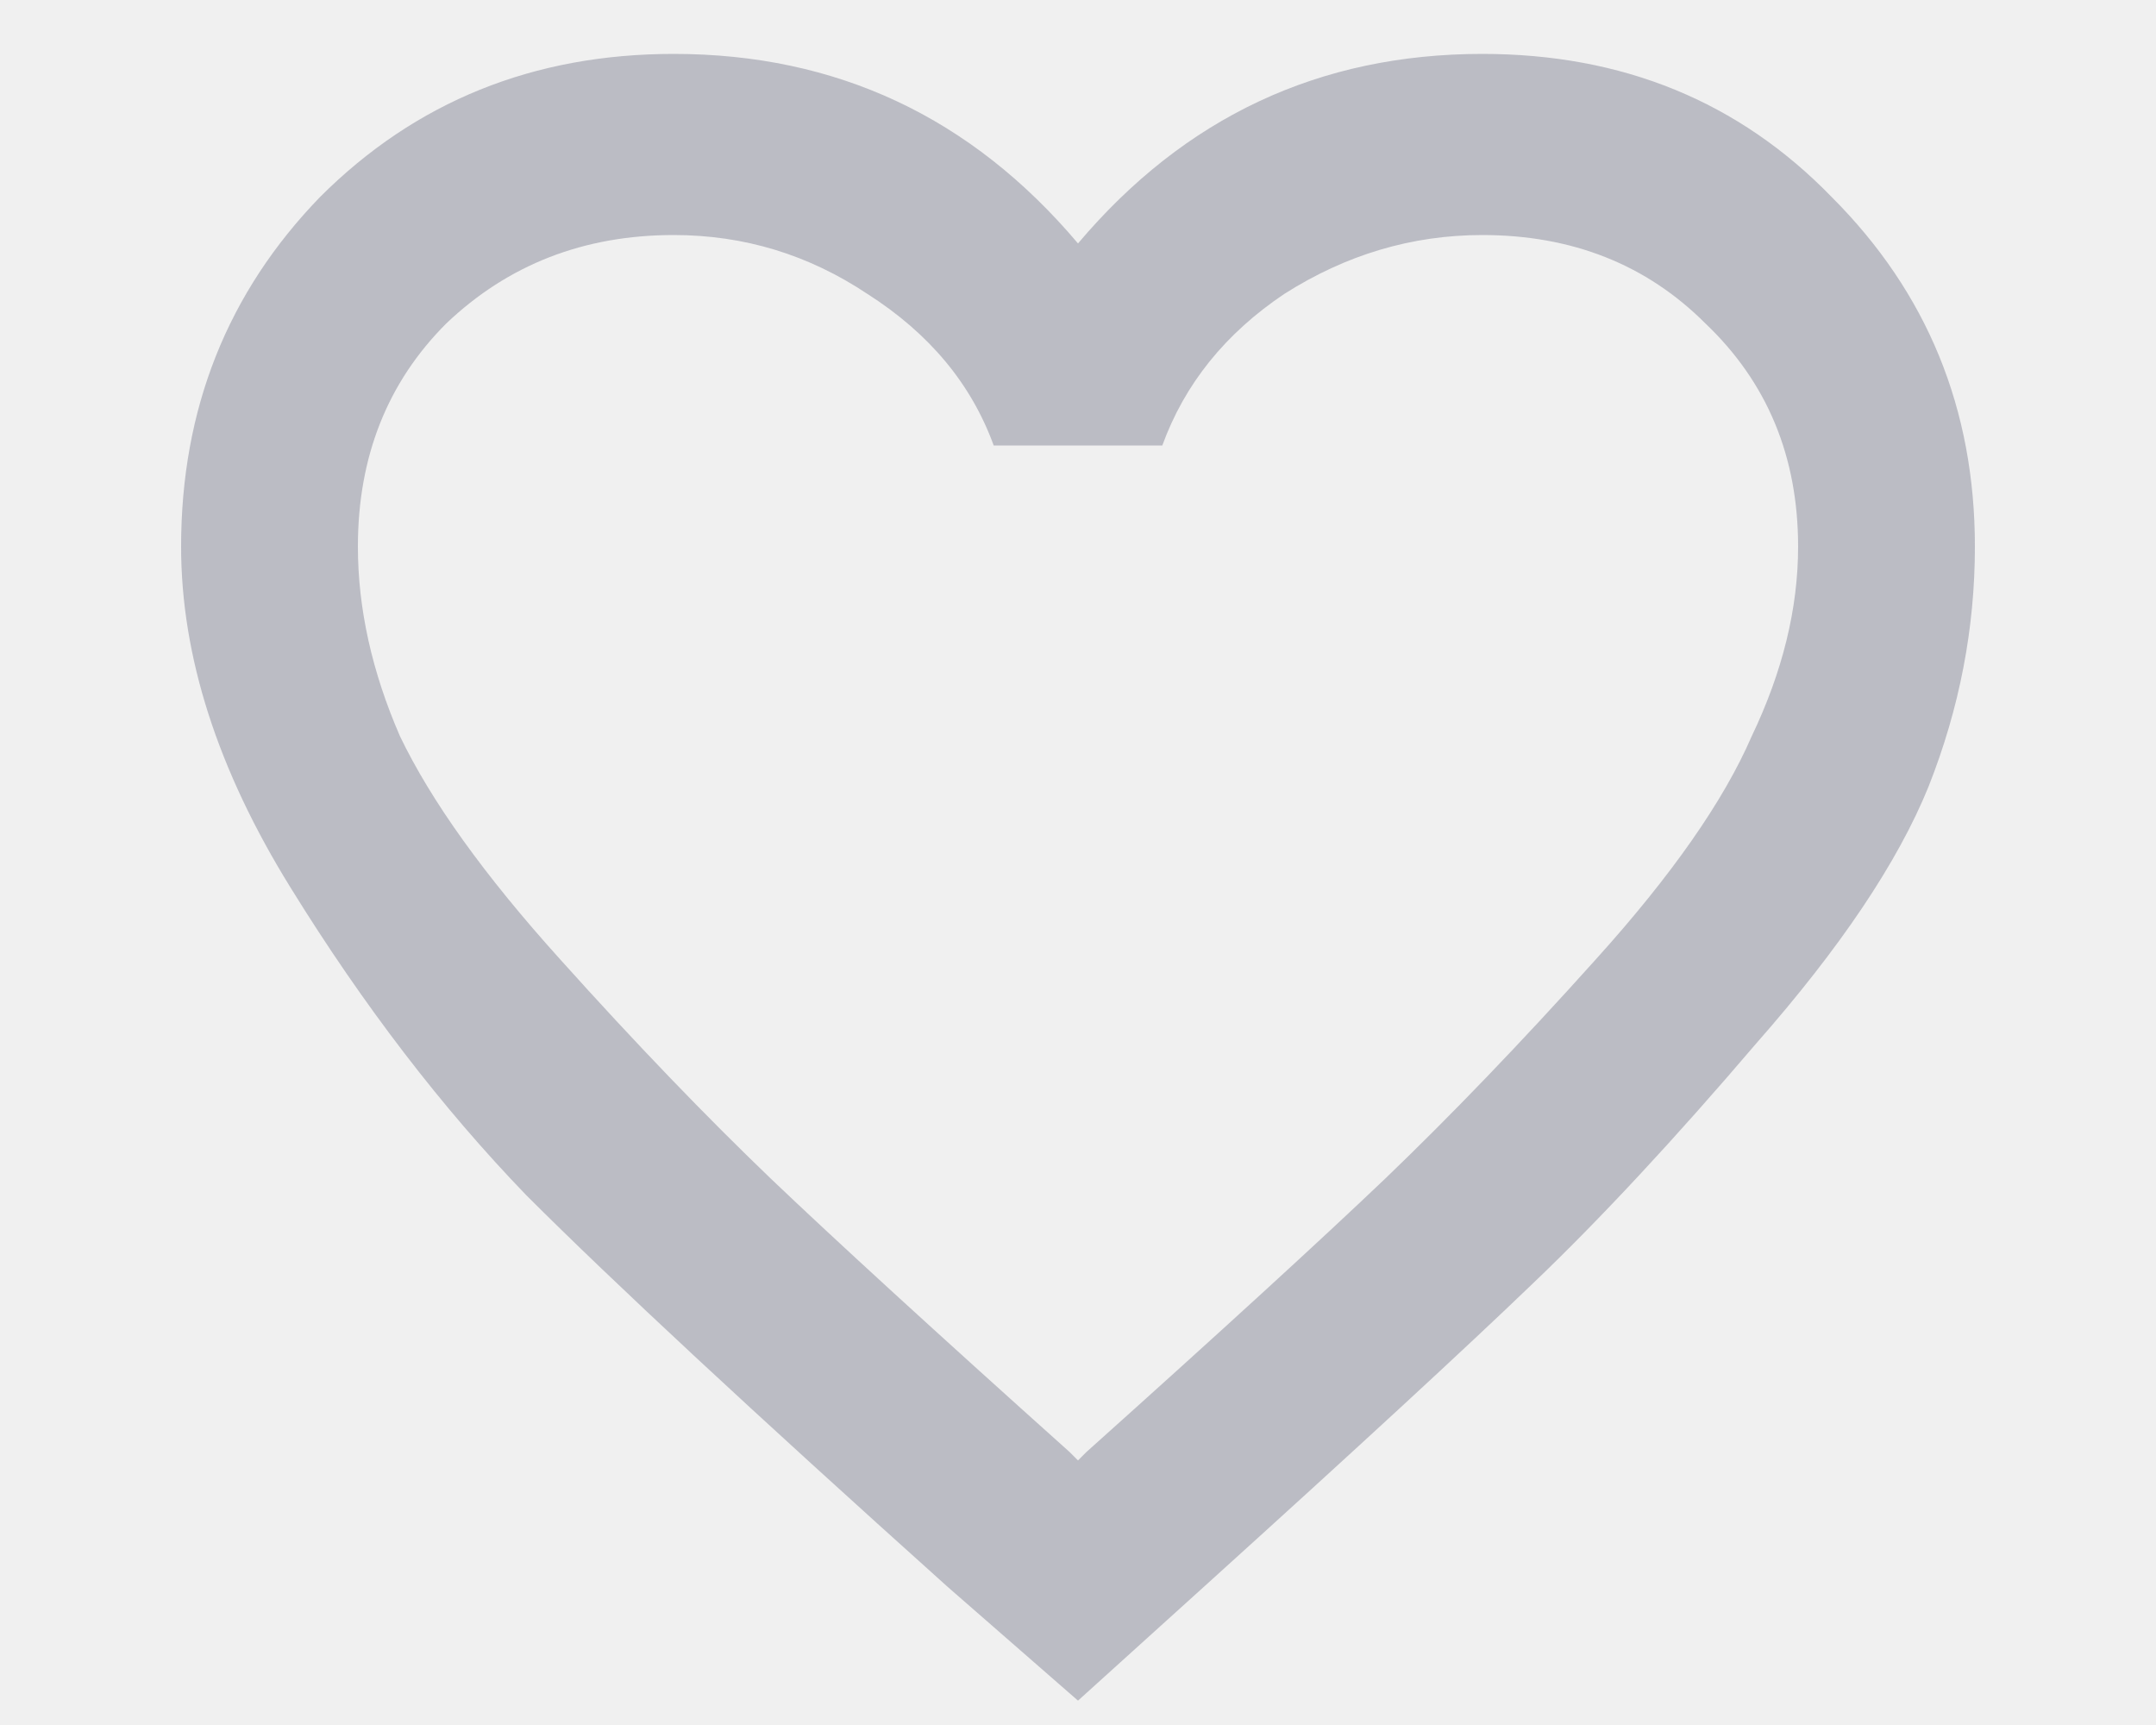
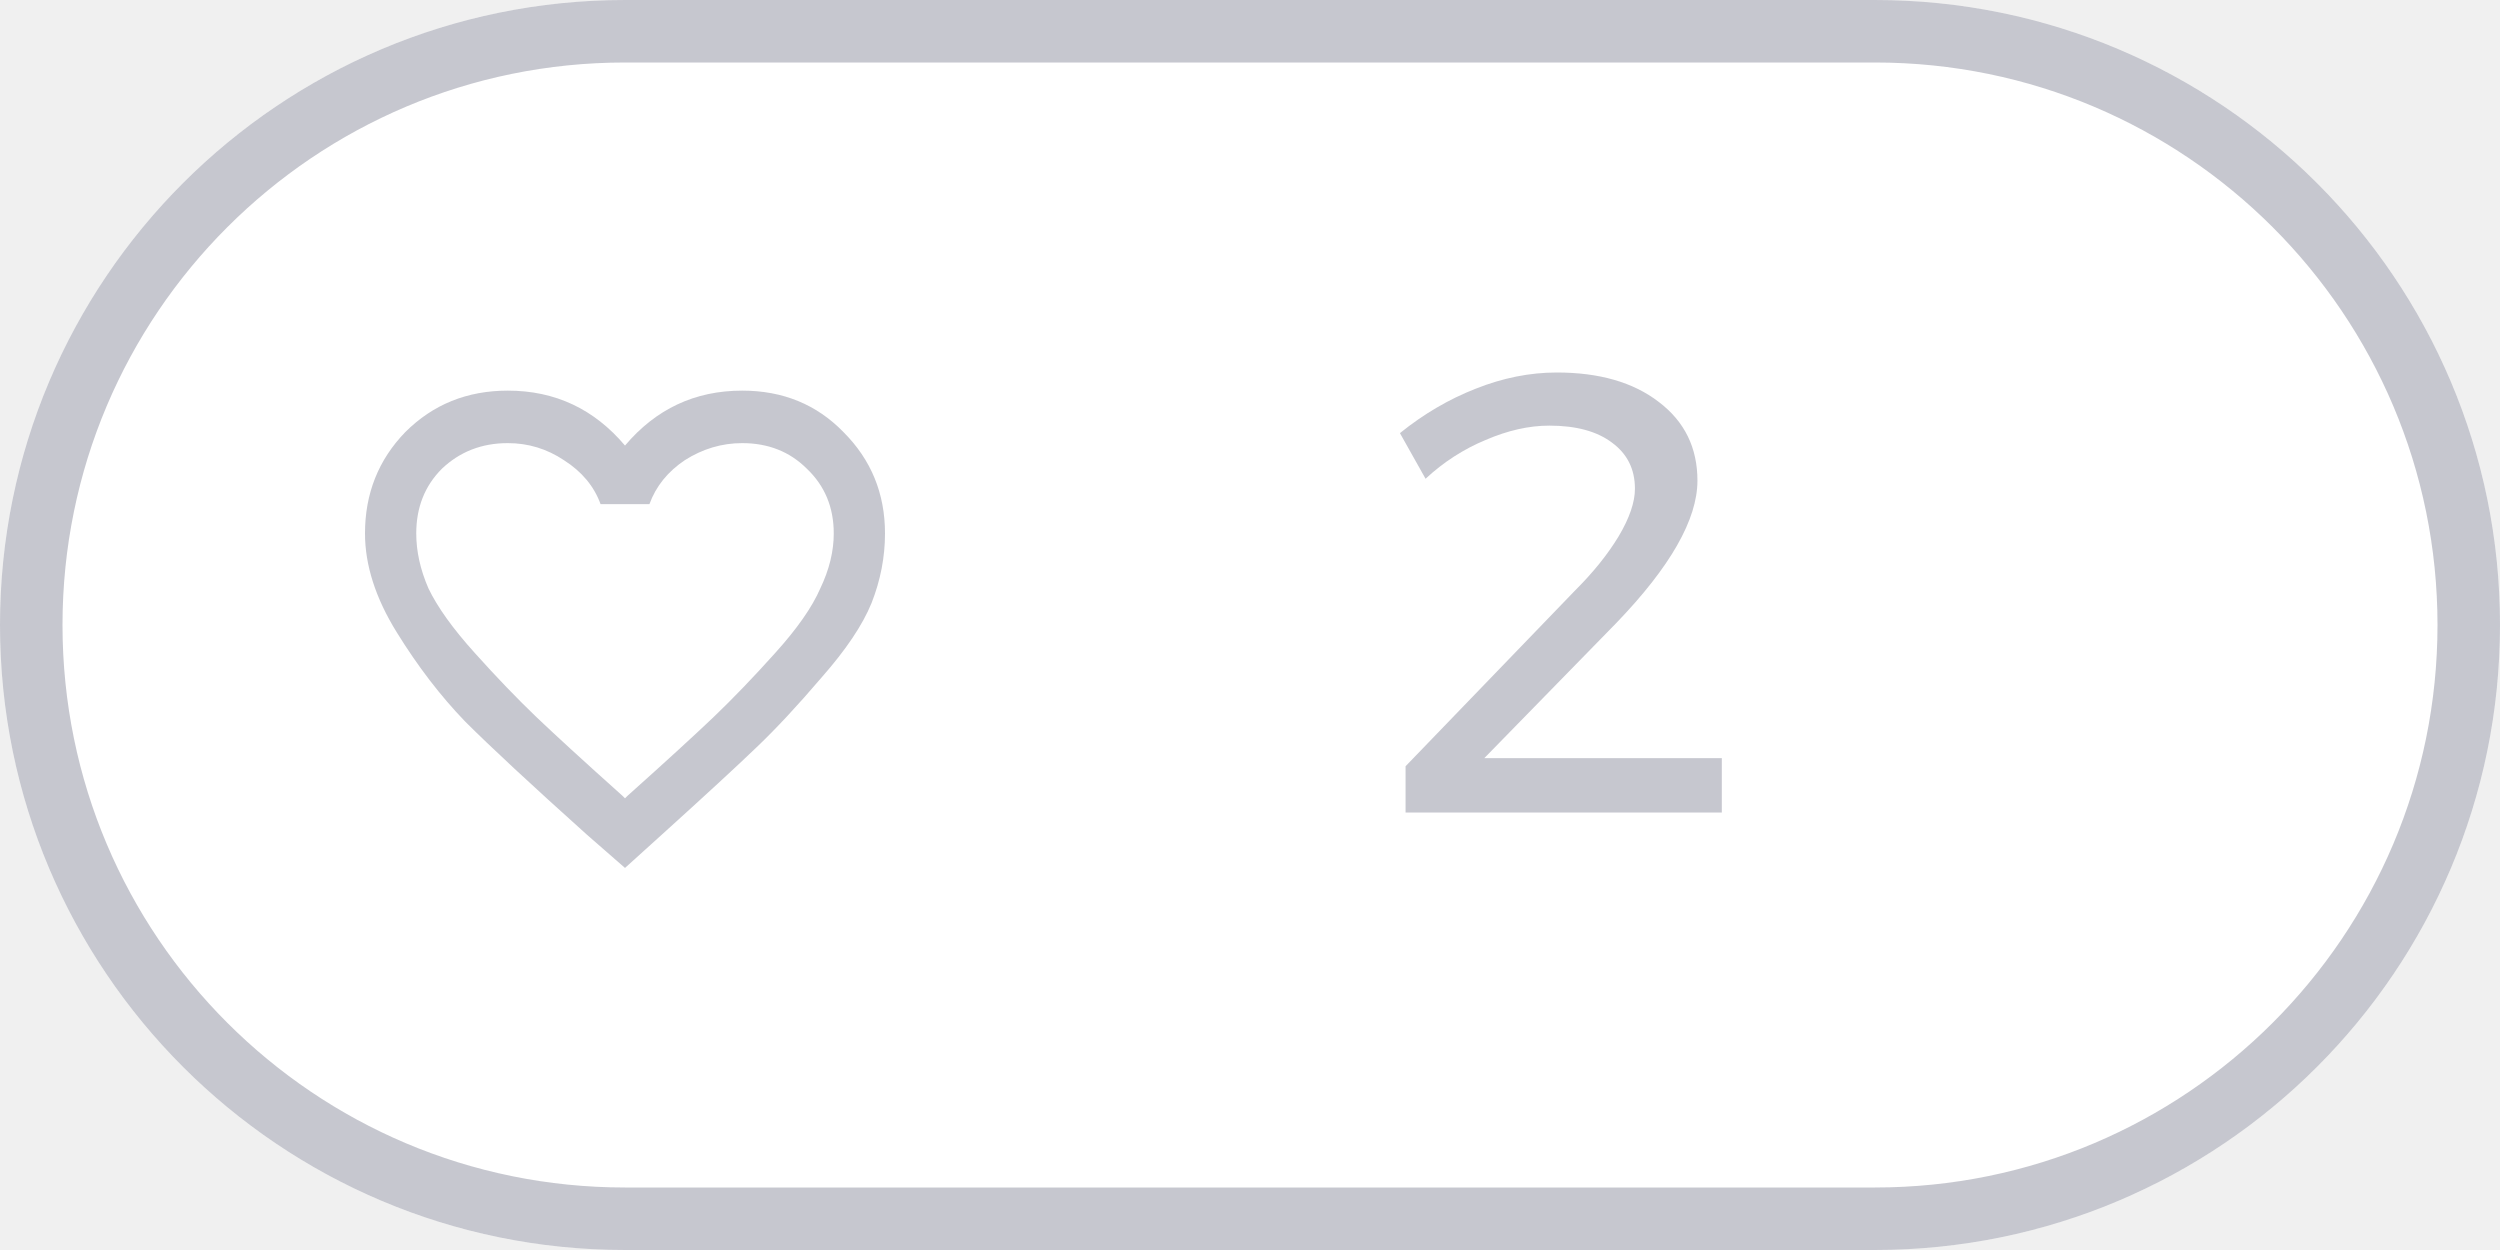
- <svg xmlns="http://www.w3.org/2000/svg" width="10" height="8" viewBox="0 0 10 8" fill="none">
-   <path d="M5.039 6.734C5.664 6.174 6.126 5.751 6.426 5.465C6.725 5.178 7.051 4.84 7.402 4.449C7.754 4.059 7.995 3.714 8.125 3.414C8.268 3.115 8.34 2.822 8.34 2.535C8.34 2.118 8.197 1.773 7.91 1.5C7.637 1.227 7.292 1.09 6.875 1.09C6.549 1.09 6.243 1.181 5.957 1.363C5.684 1.546 5.495 1.78 5.391 2.066H4.609C4.505 1.78 4.31 1.546 4.023 1.363C3.75 1.181 3.451 1.09 3.125 1.09C2.708 1.09 2.357 1.227 2.07 1.5C1.797 1.773 1.66 2.118 1.66 2.535C1.66 2.822 1.725 3.115 1.855 3.414C1.999 3.714 2.246 4.059 2.598 4.449C2.949 4.84 3.275 5.178 3.574 5.465C3.874 5.751 4.336 6.174 4.961 6.734L5 6.773L5.039 6.734ZM6.875 0.25C7.526 0.25 8.066 0.471 8.496 0.914C8.939 1.357 9.16 1.897 9.16 2.535C9.16 2.913 9.089 3.284 8.945 3.648C8.802 4 8.535 4.397 8.145 4.84C7.767 5.283 7.422 5.654 7.109 5.953C6.797 6.253 6.296 6.715 5.605 7.34L5 7.887L4.395 7.359C3.496 6.552 2.845 5.947 2.441 5.543C2.051 5.139 1.686 4.664 1.348 4.117C1.009 3.57 0.84 3.043 0.84 2.535C0.84 1.897 1.055 1.357 1.484 0.914C1.927 0.471 2.474 0.25 3.125 0.25C3.88 0.25 4.505 0.543 5 1.129C5.495 0.543 6.12 0.25 6.875 0.25Z" fill="#1F2041" fill-opacity="0.25" />
+ <svg xmlns="http://www.w3.org/2000/svg" width="40" height="20" viewBox="0 0 40 20" fill="none">
+   <rect width="40" height="20" rx="10" fill="white" />
+   <rect x="0.5" y="0.5" width="39" height="19" rx="9.5" stroke="#1F2041" stroke-opacity="0.25" />
+   <path d="M27.549 12.13V13H22.489V12.26L25.199 9.45C25.493 9.157 25.726 8.867 25.899 8.58C26.073 8.287 26.159 8.033 26.159 7.82C26.159 7.507 26.036 7.26 25.789 7.08C25.549 6.9 25.216 6.81 24.789 6.81C24.463 6.81 24.123 6.887 23.769 7.04C23.416 7.187 23.096 7.393 22.809 7.66L22.399 6.93C22.779 6.623 23.183 6.387 23.609 6.22C24.043 6.047 24.476 5.96 24.909 5.96C25.589 5.96 26.133 6.117 26.539 6.43C26.953 6.743 27.159 7.163 27.159 7.69C27.159 8.31 26.726 9.07 25.859 9.97L23.749 12.13H27.549Z" fill="#1F2041" fill-opacity="0.25" />
+   <path d="M10.039 12.734C10.664 12.175 11.126 11.751 11.426 11.465C11.725 11.178 12.051 10.84 12.402 10.449C12.754 10.059 12.995 9.714 13.125 9.414C13.268 9.115 13.34 8.822 13.34 8.535C13.34 8.118 13.197 7.773 12.91 7.5C12.637 7.227 12.292 7.09 11.875 7.09C11.55 7.09 11.243 7.181 10.957 7.363C10.684 7.546 10.495 7.78 10.391 8.066H9.609C9.505 7.78 9.31 7.546 9.023 7.363C8.75 7.181 8.451 7.09 8.125 7.09C7.708 7.09 7.357 7.227 7.07 7.5C6.797 7.773 6.66 8.118 6.66 8.535C6.66 8.822 6.725 9.115 6.855 9.414C6.999 9.714 7.246 10.059 7.598 10.449C7.949 10.84 8.275 11.178 8.574 11.465C8.874 11.751 9.336 12.175 9.961 12.734L10 12.773L10.039 12.734ZM11.875 6.25C12.526 6.25 13.066 6.471 13.496 6.914C13.939 7.357 14.16 7.897 14.16 8.535C14.16 8.913 14.088 9.284 13.945 9.648C13.802 10 13.535 10.397 13.145 10.84C12.767 11.283 12.422 11.654 12.109 11.953C11.797 12.253 11.296 12.715 10.605 13.34L10 13.887L9.395 13.359C8.496 12.552 7.845 11.947 7.441 11.543C7.051 11.139 6.686 10.664 6.348 10.117C6.009 9.57 5.84 9.043 5.84 8.535C5.84 7.897 6.055 7.357 6.484 6.914C6.927 6.471 7.474 6.25 8.125 6.25C8.88 6.25 9.505 6.543 10 7.129C10.495 6.543 11.12 6.25 11.875 6.25Z" fill="#1F2041" fill-opacity="0.25" />
</svg>
